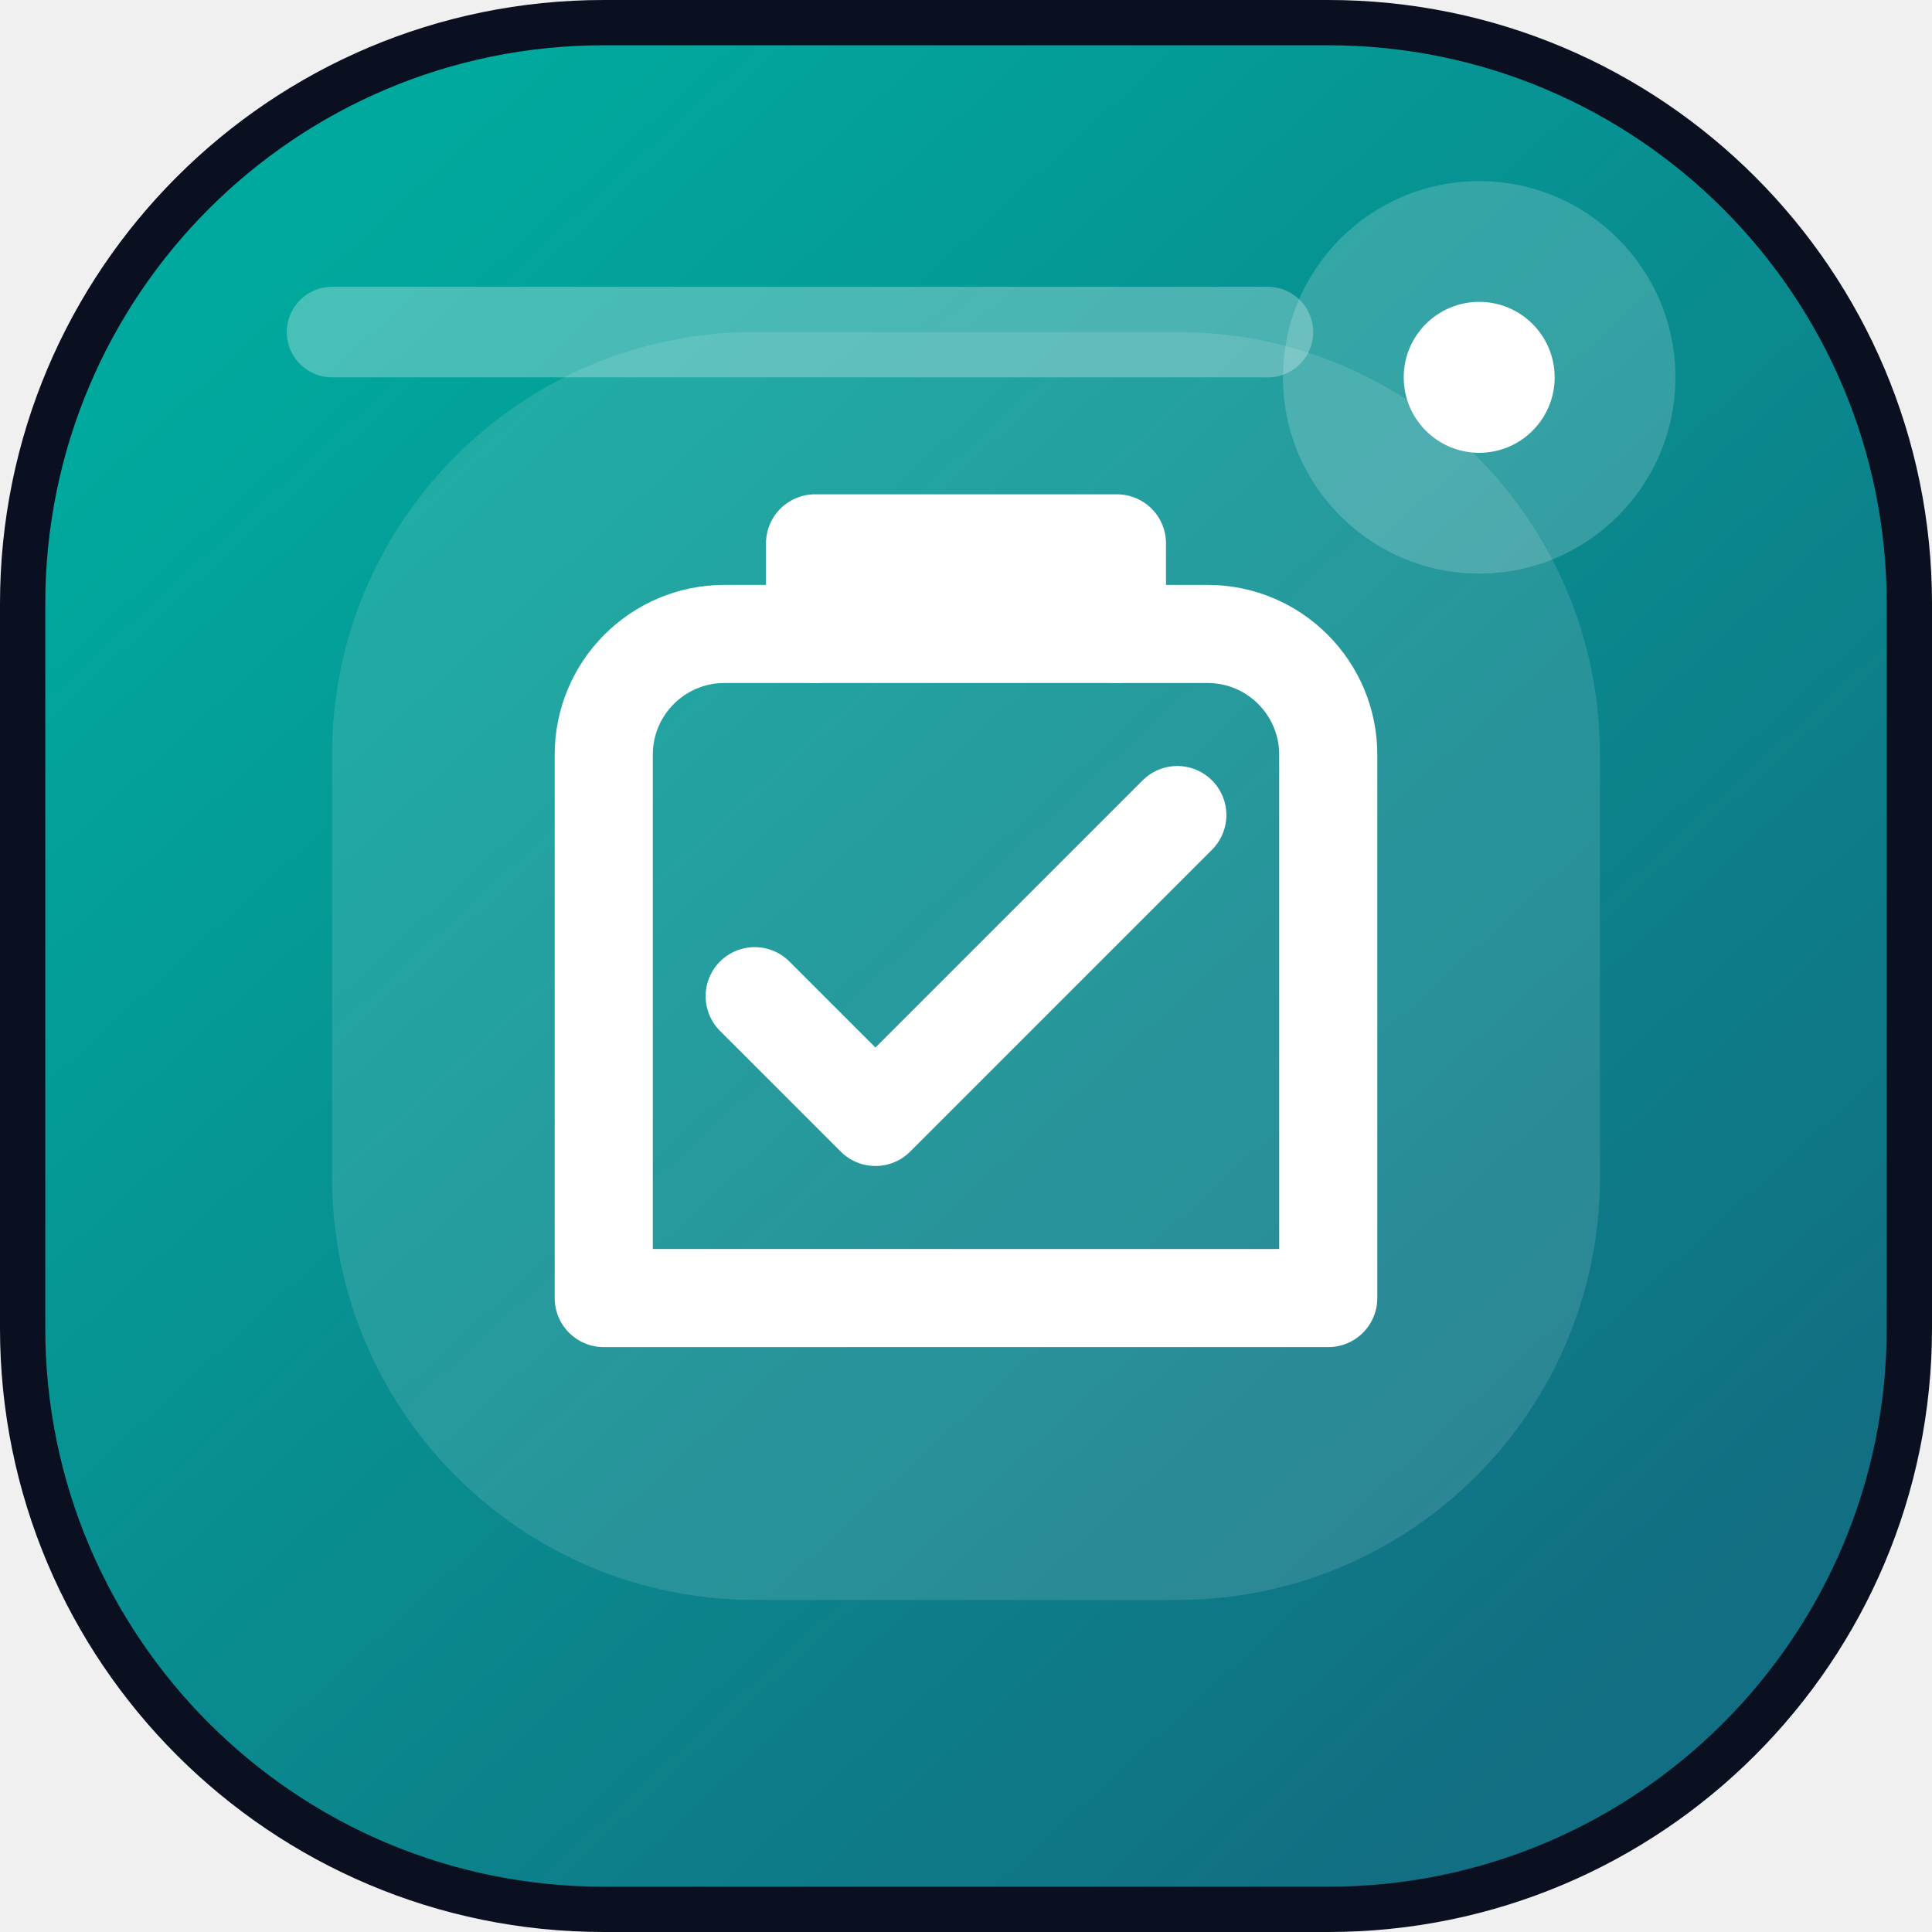
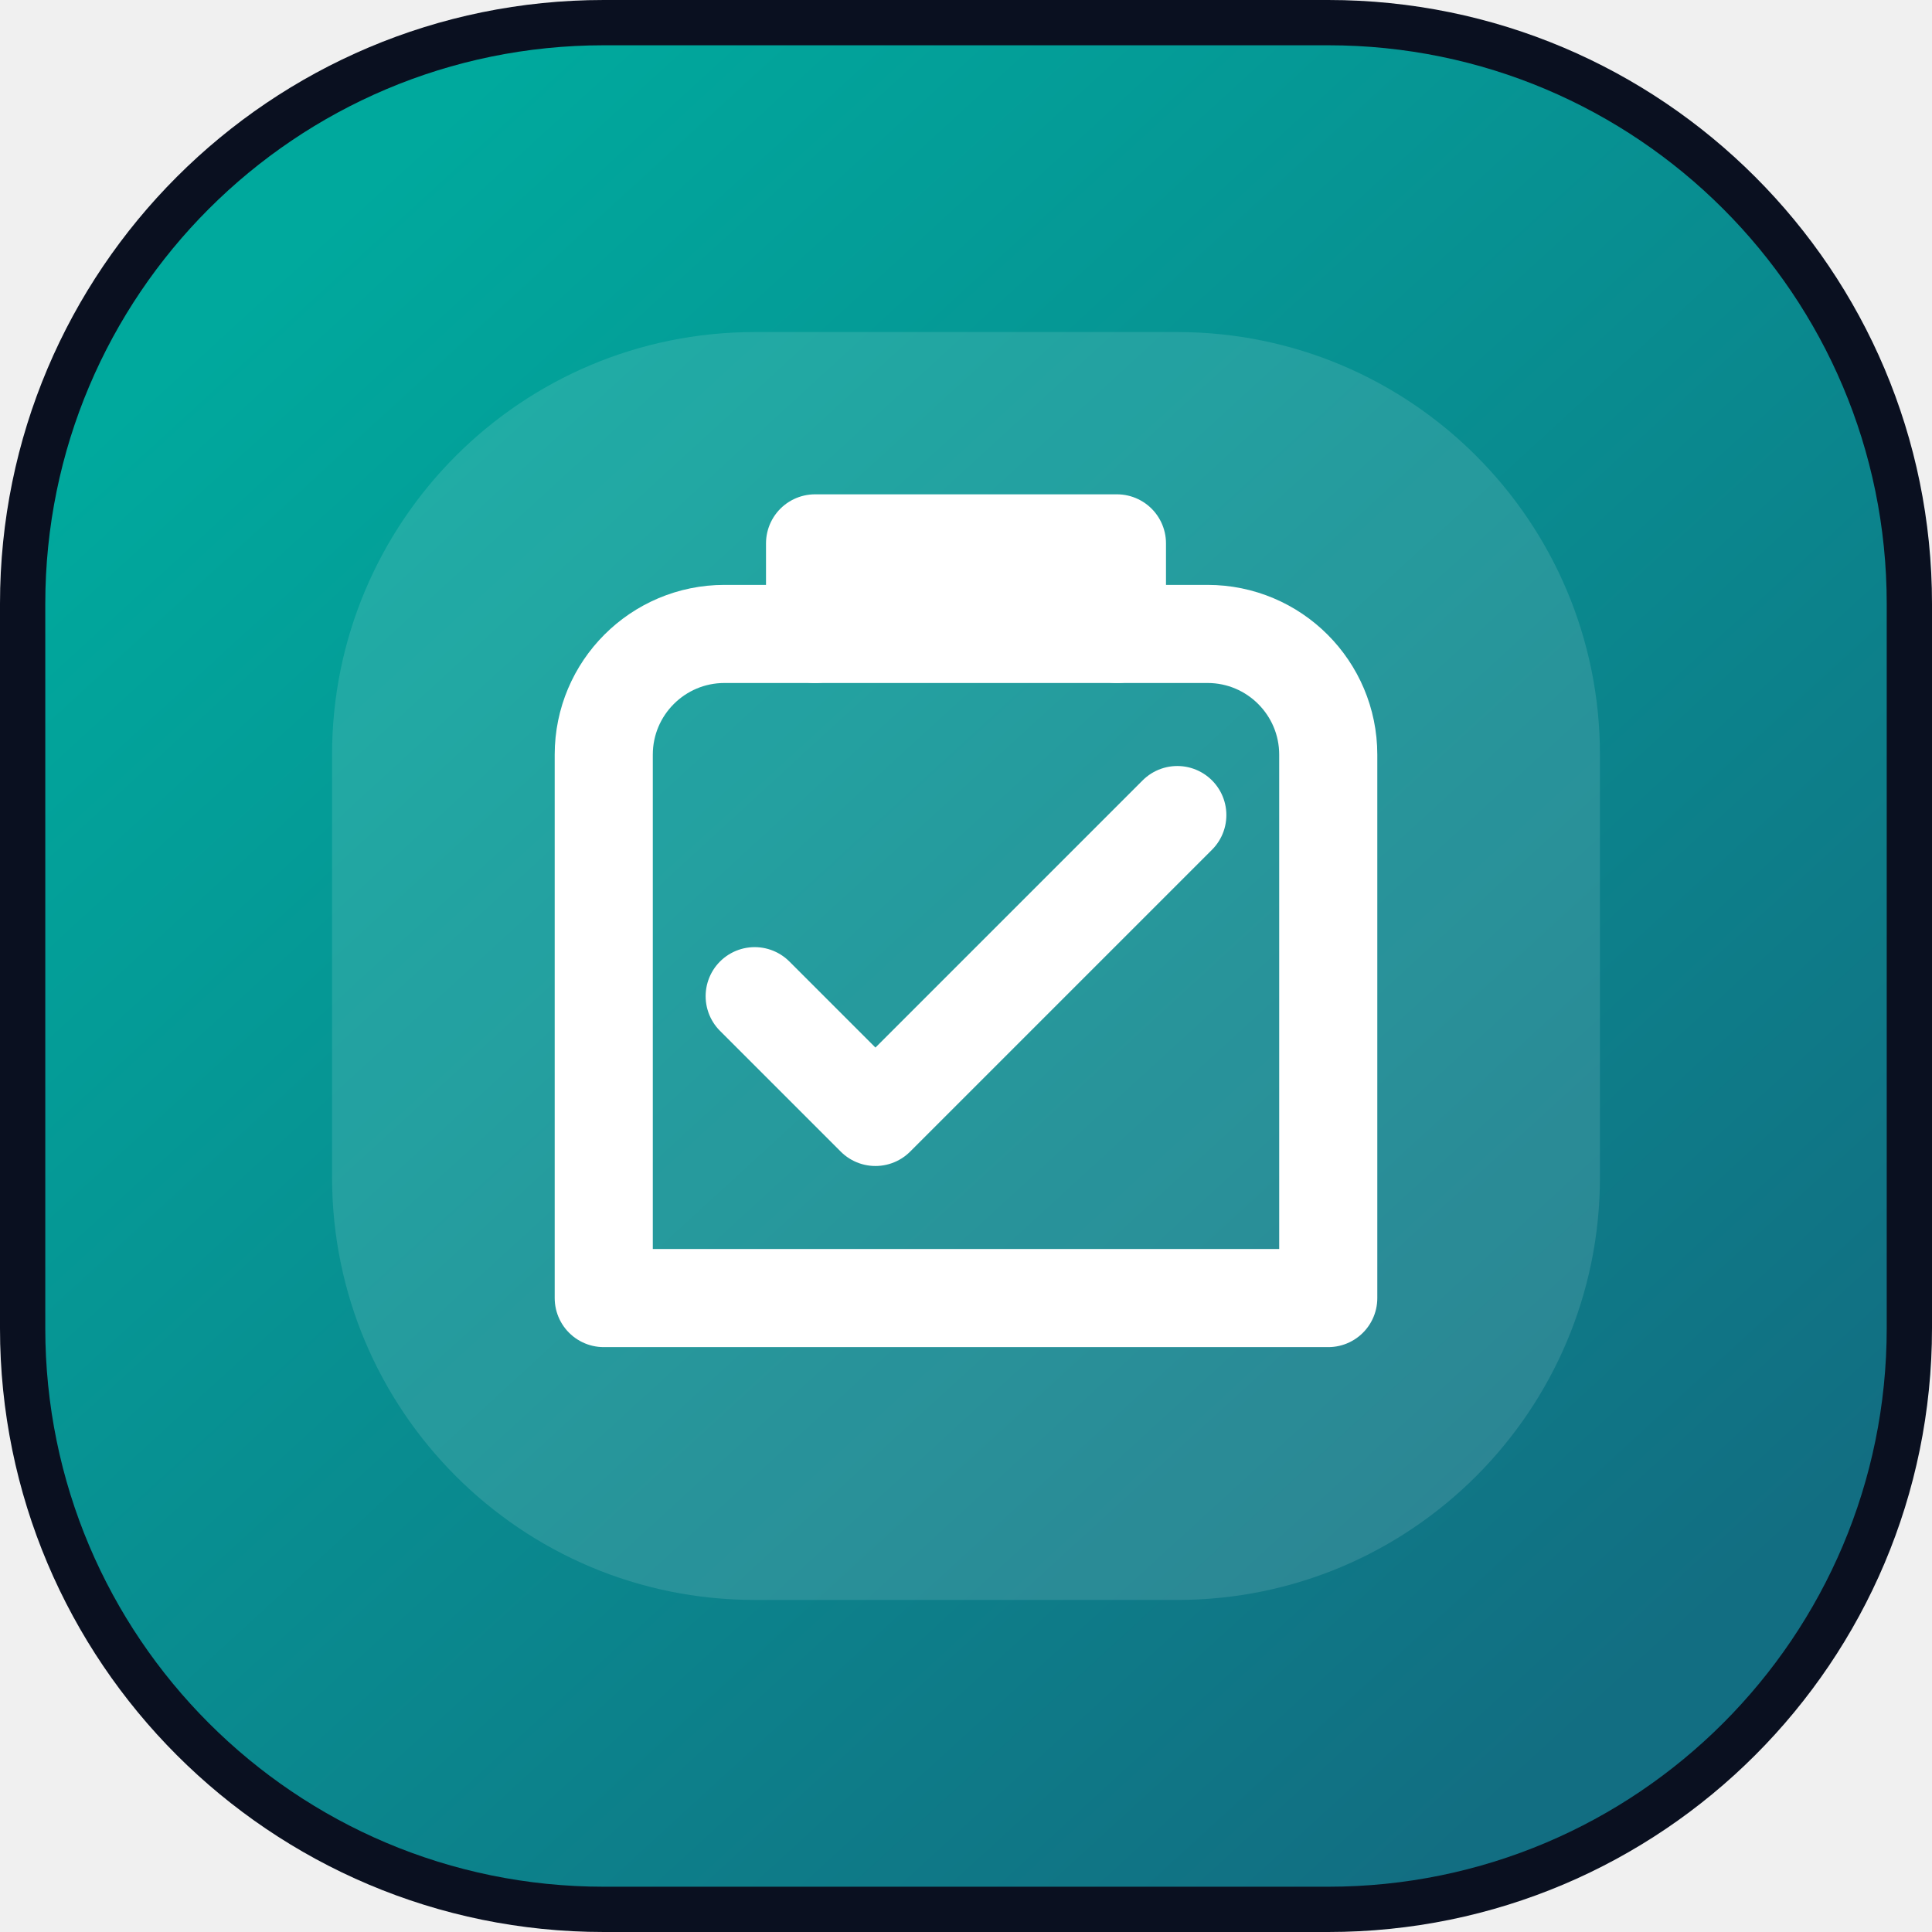
<svg xmlns="http://www.w3.org/2000/svg" viewBox="0 0 64 64" fill="none">
  <defs>
    <linearGradient id="bg" x1="10" y1="8" x2="54" y2="56" gradientUnits="userSpaceOnUse">
      <stop stop-color="#00A99D" />
      <stop offset="1" stop-color="#126E82" />
    </linearGradient>
  </defs>
  <rect width="64" height="64" rx="20" fill="#0A1020" />
  <rect x="1.5" y="1.5" width="61" height="61" rx="18.5" fill="url(#bg)" />
-   <path d="M11 11H42" stroke="#FFF" stroke-opacity=".28" stroke-width="3" stroke-linecap="round" />
-   <circle cx="49" cy="12.5" r="6.5" fill="#FFF" fill-opacity=".18" />
-   <circle cx="49" cy="12.5" r="2.5" fill="#FFF" />
  <rect x="11" y="11" width="42" height="42" rx="14" fill="#FFF" fill-opacity=".12" />
  <path d="M24 21H40C42.209 21 44 22.791 44 25V43H20V25C20 22.791 21.791 21 24 21Z" stroke="#FFF" stroke-width="3.25" stroke-linejoin="round" />
  <path d="M27 21V18H37V21M25 33L29 37L39 27" stroke="#FFF" stroke-width="3.25" stroke-linecap="round" stroke-linejoin="round" />
</svg>
